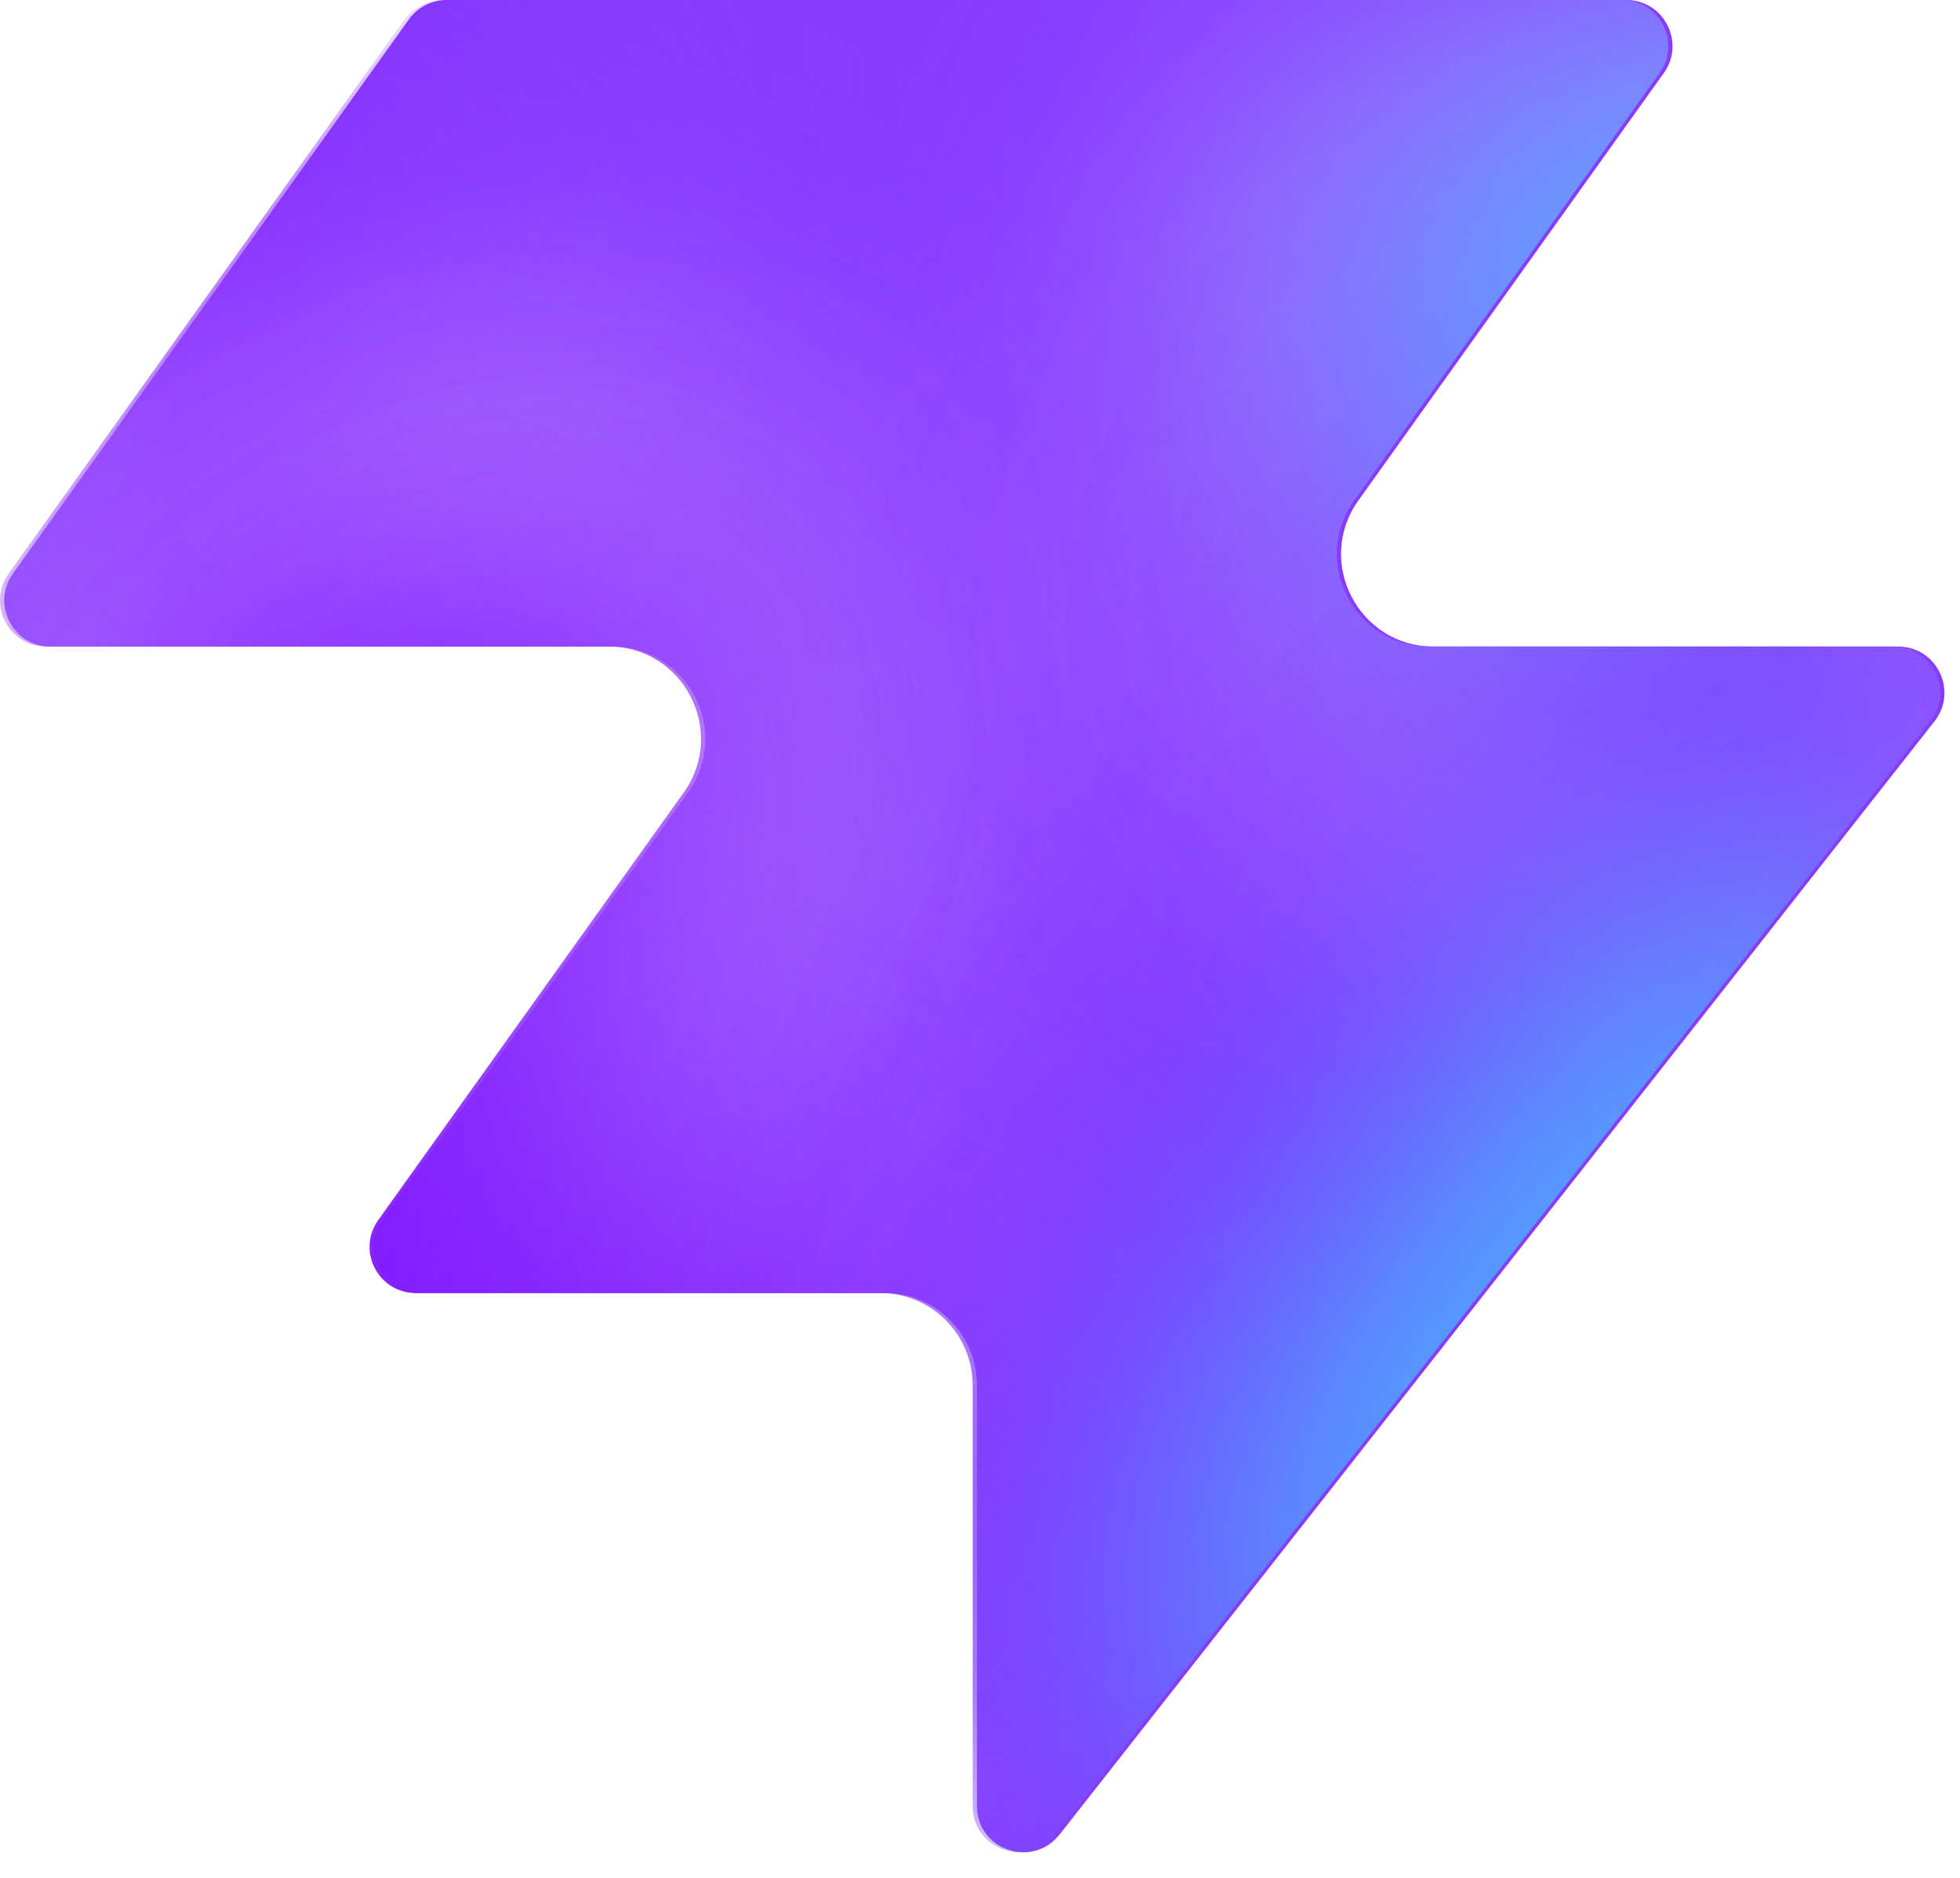
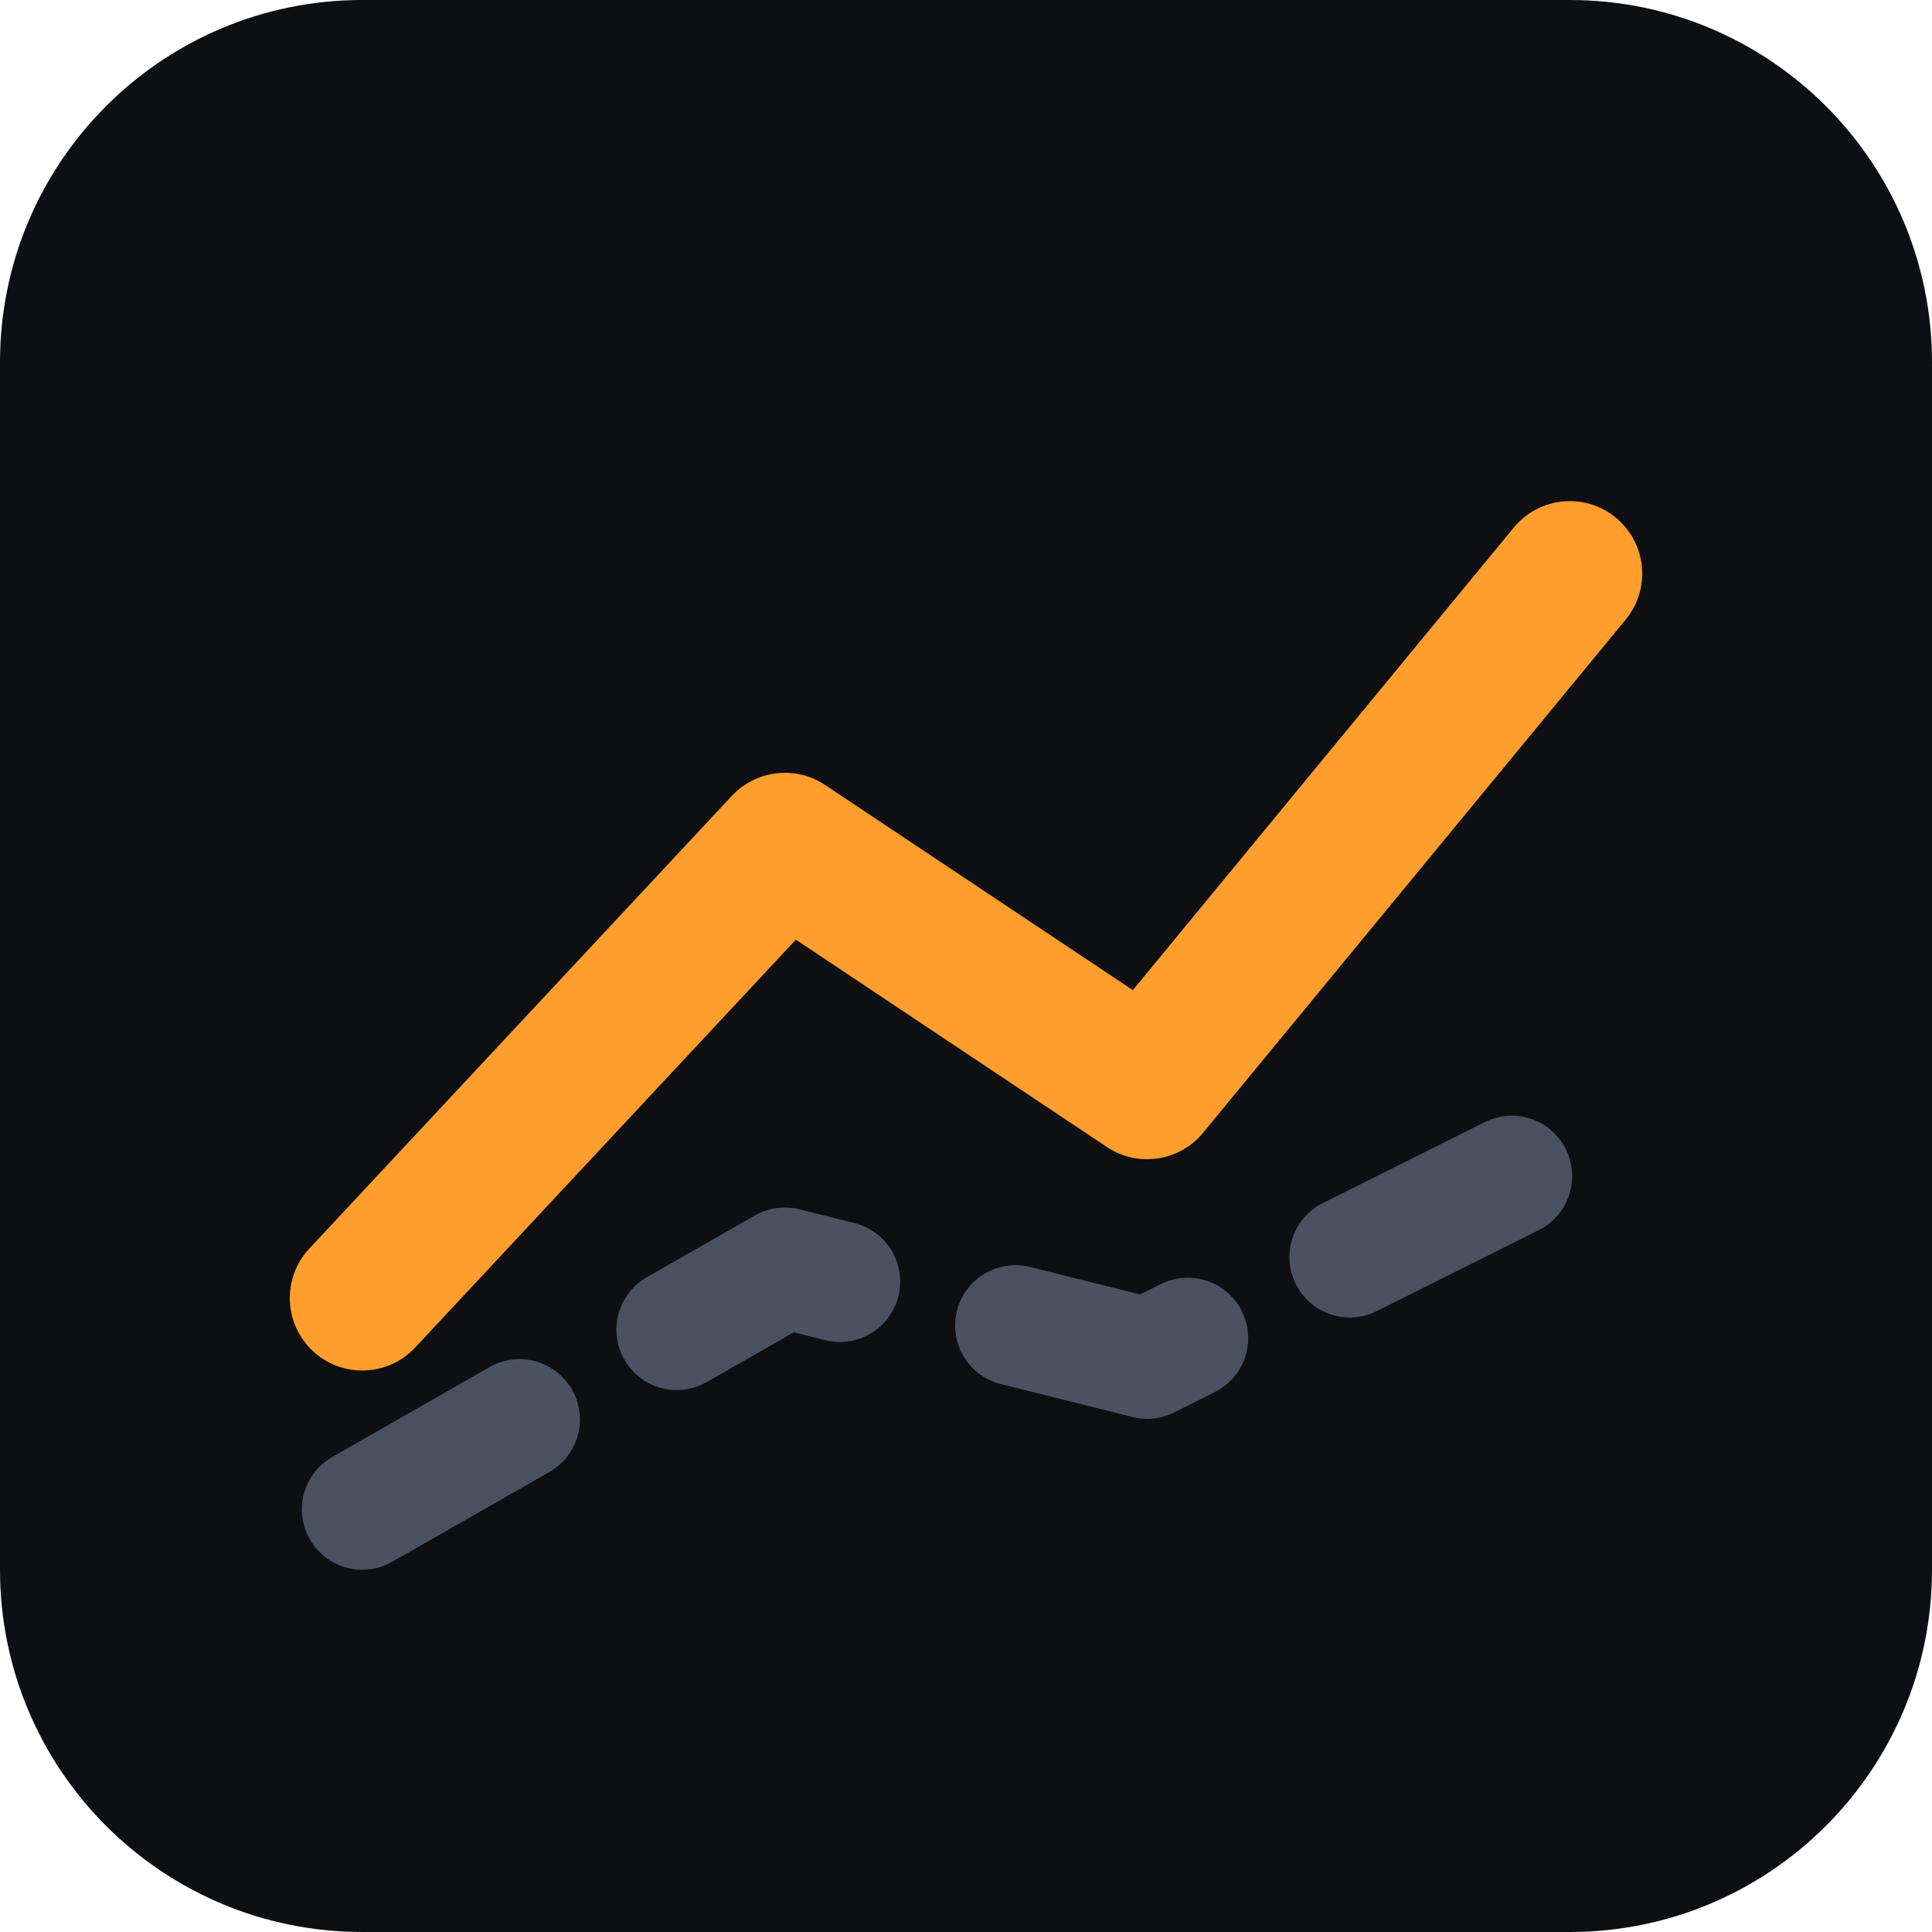
- <svg xmlns="http://www.w3.org/2000/svg" width="48" height="46" fill="none" viewBox="0 0 48 46">
-   <path fill="#863bff" d="M25.946 44.938c-.664.845-2.021.375-2.021-.698V33.937a2.26 2.26 0 0 0-2.262-2.262H10.287c-.92 0-1.456-1.04-.92-1.788l7.48-10.471c1.07-1.497 0-3.578-1.842-3.578H1.237c-.92 0-1.456-1.04-.92-1.788L10.013.474c.214-.297.556-.474.92-.474h28.894c.92 0 1.456 1.04.92 1.788l-7.48 10.471c-1.07 1.498 0 3.579 1.842 3.579h11.377c.943 0 1.473 1.088.89 1.83L25.947 44.94z" style="fill:#863bff;fill:color(display-p3 .525 .23 1);fill-opacity:1" />
-   <mask id="a" width="48" height="46" x="0" y="0" maskUnits="userSpaceOnUse" style="mask-type:alpha">
-     <path fill="#000" d="M25.842 44.938c-.664.844-2.021.375-2.021-.698V33.937a2.26 2.26 0 0 0-2.262-2.262H10.183c-.92 0-1.456-1.04-.92-1.788l7.48-10.471c1.07-1.498 0-3.579-1.842-3.579H1.133c-.92 0-1.456-1.04-.92-1.787L9.91.473c.214-.297.556-.474.92-.474h28.894c.92 0 1.456 1.04.92 1.788l-7.48 10.471c-1.07 1.498 0 3.578 1.842 3.578h11.377c.943 0 1.473 1.088.89 1.832L25.843 44.94z" style="fill:#000;fill-opacity:1" />
-   </mask>
-   <g mask="url(#a)">
-     <g filter="url(#b)">
-       <ellipse cx="5.508" cy="14.704" fill="#ede6ff" rx="5.508" ry="14.704" style="fill:#ede6ff;fill:color(display-p3 .927 .903 1);fill-opacity:1" transform="matrix(.00324 1 1 -.00324 -4.47 31.516)" />
-     </g>
-     <g filter="url(#c)">
-       <ellipse cx="10.399" cy="29.851" fill="#ede6ff" rx="10.399" ry="29.851" style="fill:#ede6ff;fill:color(display-p3 .927 .903 1);fill-opacity:1" transform="matrix(.00324 1 1 -.00324 -39.328 7.883)" />
-     </g>
-     <g filter="url(#d)">
-       <ellipse cx="5.508" cy="30.487" fill="#7e14ff" rx="5.508" ry="30.487" style="fill:#7e14ff;fill:color(display-p3 .492 .077 1);fill-opacity:1" transform="rotate(89.814 -25.913 -14.639)scale(1 -1)" />
-     </g>
-     <g filter="url(#e)">
-       <ellipse cx="5.508" cy="30.599" fill="#7e14ff" rx="5.508" ry="30.599" style="fill:#7e14ff;fill:color(display-p3 .492 .077 1);fill-opacity:1" transform="rotate(89.814 -32.644 -3.334)scale(1 -1)" />
-     </g>
-     <g filter="url(#f)">
-       <ellipse cx="5.508" cy="30.599" fill="#7e14ff" rx="5.508" ry="30.599" style="fill:#7e14ff;fill:color(display-p3 .492 .077 1);fill-opacity:1" transform="matrix(.00324 1 1 -.00324 -34.34 30.47)" />
-     </g>
-     <g filter="url(#g)">
-       <ellipse cx="14.072" cy="22.078" fill="#ede6ff" rx="14.072" ry="22.078" style="fill:#ede6ff;fill:color(display-p3 .927 .903 1);fill-opacity:1" transform="rotate(93.35 24.506 48.493)scale(-1 1)" />
-     </g>
-     <g filter="url(#h)">
-       <ellipse cx="3.47" cy="21.501" fill="#7e14ff" rx="3.47" ry="21.501" style="fill:#7e14ff;fill:color(display-p3 .492 .077 1);fill-opacity:1" transform="rotate(89.009 28.708 47.59)scale(-1 1)" />
-     </g>
-     <g filter="url(#i)">
-       <ellipse cx="3.47" cy="21.501" fill="#7e14ff" rx="3.47" ry="21.501" style="fill:#7e14ff;fill:color(display-p3 .492 .077 1);fill-opacity:1" transform="rotate(89.009 28.708 47.59)scale(-1 1)" />
-     </g>
-     <g filter="url(#j)">
-       <ellipse cx=".387" cy="8.972" fill="#7e14ff" rx="4.407" ry="29.108" style="fill:#7e14ff;fill:color(display-p3 .492 .077 1);fill-opacity:1" transform="rotate(39.51 .387 8.972)" />
-     </g>
-     <g filter="url(#k)">
-       <ellipse cx="47.523" cy="-6.092" fill="#7e14ff" rx="4.407" ry="29.108" style="fill:#7e14ff;fill:color(display-p3 .492 .077 1);fill-opacity:1" transform="rotate(37.892 47.523 -6.092)" />
-     </g>
-     <g filter="url(#l)">
-       <ellipse cx="41.412" cy="6.333" fill="#47bfff" rx="5.971" ry="9.665" style="fill:#47bfff;fill:color(display-p3 .28 .748 1);fill-opacity:1" transform="rotate(37.892 41.412 6.333)" />
-     </g>
-     <g filter="url(#m)">
-       <ellipse cx="-1.879" cy="38.332" fill="#7e14ff" rx="4.407" ry="29.108" style="fill:#7e14ff;fill:color(display-p3 .492 .077 1);fill-opacity:1" transform="rotate(37.892 -1.88 38.332)" />
-     </g>
-     <g filter="url(#n)">
-       <ellipse cx="-1.879" cy="38.332" fill="#7e14ff" rx="4.407" ry="29.108" style="fill:#7e14ff;fill:color(display-p3 .492 .077 1);fill-opacity:1" transform="rotate(37.892 -1.88 38.332)" />
-     </g>
-     <g filter="url(#o)">
-       <ellipse cx="35.651" cy="29.907" fill="#7e14ff" rx="4.407" ry="29.108" style="fill:#7e14ff;fill:color(display-p3 .492 .077 1);fill-opacity:1" transform="rotate(37.892 35.651 29.907)" />
-     </g>
-     <g filter="url(#p)">
-       <ellipse cx="38.418" cy="32.4" fill="#47bfff" rx="5.971" ry="15.297" style="fill:#47bfff;fill:color(display-p3 .28 .748 1);fill-opacity:1" transform="rotate(37.892 38.418 32.4)" />
-     </g>
-   </g>
-   <defs>
-     <filter id="b" width="60.045" height="41.654" x="-19.77" y="16.149" color-interpolation-filters="sRGB" filterUnits="userSpaceOnUse">
-       <feFlood flood-opacity="0" result="BackgroundImageFix" />
-       <feBlend in="SourceGraphic" in2="BackgroundImageFix" result="shape" />
-       <feGaussianBlur result="effect1_foregroundBlur_2002_17158" stdDeviation="7.659" />
-     </filter>
-     <filter id="c" width="90.34" height="51.437" x="-54.613" y="-7.533" color-interpolation-filters="sRGB" filterUnits="userSpaceOnUse">
-       <feFlood flood-opacity="0" result="BackgroundImageFix" />
-       <feBlend in="SourceGraphic" in2="BackgroundImageFix" result="shape" />
-       <feGaussianBlur result="effect1_foregroundBlur_2002_17158" stdDeviation="7.659" />
-     </filter>
-     <filter id="d" width="79.355" height="29.4" x="-49.64" y="2.03" color-interpolation-filters="sRGB" filterUnits="userSpaceOnUse">
-       <feFlood flood-opacity="0" result="BackgroundImageFix" />
-       <feBlend in="SourceGraphic" in2="BackgroundImageFix" result="shape" />
-       <feGaussianBlur result="effect1_foregroundBlur_2002_17158" stdDeviation="4.596" />
-     </filter>
-     <filter id="e" width="79.579" height="29.4" x="-45.045" y="20.029" color-interpolation-filters="sRGB" filterUnits="userSpaceOnUse">
-       <feFlood flood-opacity="0" result="BackgroundImageFix" />
-       <feBlend in="SourceGraphic" in2="BackgroundImageFix" result="shape" />
-       <feGaussianBlur result="effect1_foregroundBlur_2002_17158" stdDeviation="4.596" />
-     </filter>
-     <filter id="f" width="79.579" height="29.4" x="-43.513" y="21.178" color-interpolation-filters="sRGB" filterUnits="userSpaceOnUse">
-       <feFlood flood-opacity="0" result="BackgroundImageFix" />
-       <feBlend in="SourceGraphic" in2="BackgroundImageFix" result="shape" />
-       <feGaussianBlur result="effect1_foregroundBlur_2002_17158" stdDeviation="4.596" />
-     </filter>
-     <filter id="g" width="74.749" height="58.852" x="15.756" y="-17.901" color-interpolation-filters="sRGB" filterUnits="userSpaceOnUse">
-       <feFlood flood-opacity="0" result="BackgroundImageFix" />
-       <feBlend in="SourceGraphic" in2="BackgroundImageFix" result="shape" />
-       <feGaussianBlur result="effect1_foregroundBlur_2002_17158" stdDeviation="7.659" />
-     </filter>
-     <filter id="h" width="61.377" height="25.362" x="23.548" y="2.284" color-interpolation-filters="sRGB" filterUnits="userSpaceOnUse">
-       <feFlood flood-opacity="0" result="BackgroundImageFix" />
-       <feBlend in="SourceGraphic" in2="BackgroundImageFix" result="shape" />
-       <feGaussianBlur result="effect1_foregroundBlur_2002_17158" stdDeviation="4.596" />
-     </filter>
-     <filter id="i" width="61.377" height="25.362" x="23.548" y="2.284" color-interpolation-filters="sRGB" filterUnits="userSpaceOnUse">
-       <feFlood flood-opacity="0" result="BackgroundImageFix" />
-       <feBlend in="SourceGraphic" in2="BackgroundImageFix" result="shape" />
-       <feGaussianBlur result="effect1_foregroundBlur_2002_17158" stdDeviation="4.596" />
-     </filter>
-     <filter id="j" width="56.045" height="63.649" x="-27.636" y="-22.853" color-interpolation-filters="sRGB" filterUnits="userSpaceOnUse">
-       <feFlood flood-opacity="0" result="BackgroundImageFix" />
-       <feBlend in="SourceGraphic" in2="BackgroundImageFix" result="shape" />
-       <feGaussianBlur result="effect1_foregroundBlur_2002_17158" stdDeviation="4.596" />
-     </filter>
-     <filter id="k" width="54.814" height="64.646" x="20.116" y="-38.415" color-interpolation-filters="sRGB" filterUnits="userSpaceOnUse">
-       <feFlood flood-opacity="0" result="BackgroundImageFix" />
-       <feBlend in="SourceGraphic" in2="BackgroundImageFix" result="shape" />
-       <feGaussianBlur result="effect1_foregroundBlur_2002_17158" stdDeviation="4.596" />
-     </filter>
-     <filter id="l" width="33.541" height="35.313" x="24.641" y="-11.323" color-interpolation-filters="sRGB" filterUnits="userSpaceOnUse">
-       <feFlood flood-opacity="0" result="BackgroundImageFix" />
-       <feBlend in="SourceGraphic" in2="BackgroundImageFix" result="shape" />
-       <feGaussianBlur result="effect1_foregroundBlur_2002_17158" stdDeviation="4.596" />
-     </filter>
-     <filter id="m" width="54.814" height="64.646" x="-29.286" y="6.009" color-interpolation-filters="sRGB" filterUnits="userSpaceOnUse">
-       <feFlood flood-opacity="0" result="BackgroundImageFix" />
-       <feBlend in="SourceGraphic" in2="BackgroundImageFix" result="shape" />
-       <feGaussianBlur result="effect1_foregroundBlur_2002_17158" stdDeviation="4.596" />
-     </filter>
-     <filter id="n" width="54.814" height="64.646" x="-29.286" y="6.009" color-interpolation-filters="sRGB" filterUnits="userSpaceOnUse">
-       <feFlood flood-opacity="0" result="BackgroundImageFix" />
-       <feBlend in="SourceGraphic" in2="BackgroundImageFix" result="shape" />
-       <feGaussianBlur result="effect1_foregroundBlur_2002_17158" stdDeviation="4.596" />
-     </filter>
-     <filter id="o" width="54.814" height="64.646" x="8.244" y="-2.416" color-interpolation-filters="sRGB" filterUnits="userSpaceOnUse">
-       <feFlood flood-opacity="0" result="BackgroundImageFix" />
-       <feBlend in="SourceGraphic" in2="BackgroundImageFix" result="shape" />
-       <feGaussianBlur result="effect1_foregroundBlur_2002_17158" stdDeviation="4.596" />
-     </filter>
-     <filter id="p" width="39.409" height="43.623" x="18.713" y="10.588" color-interpolation-filters="sRGB" filterUnits="userSpaceOnUse">
-       <feFlood flood-opacity="0" result="BackgroundImageFix" />
-       <feBlend in="SourceGraphic" in2="BackgroundImageFix" result="shape" />
-       <feGaussianBlur result="effect1_foregroundBlur_2002_17158" stdDeviation="4.596" />
-     </filter>
-   </defs>
+ <svg xmlns="http://www.w3.org/2000/svg" viewBox="0 0 32 32">
+   <rect width="32" height="32" rx="6" fill="#0D0F12" />
+   <path d="M6 21.5 L13 14 L19 18 L26 9.5" fill="none" stroke="#FF9E2C" stroke-width="2.4" stroke-linecap="round" stroke-linejoin="round" />
+   <path d="M6 25 L13 21 L19 22.5 L26 19" fill="none" stroke="#4A5261" stroke-width="2" stroke-linecap="round" stroke-linejoin="round" stroke-dasharray="3 3" />
</svg>
